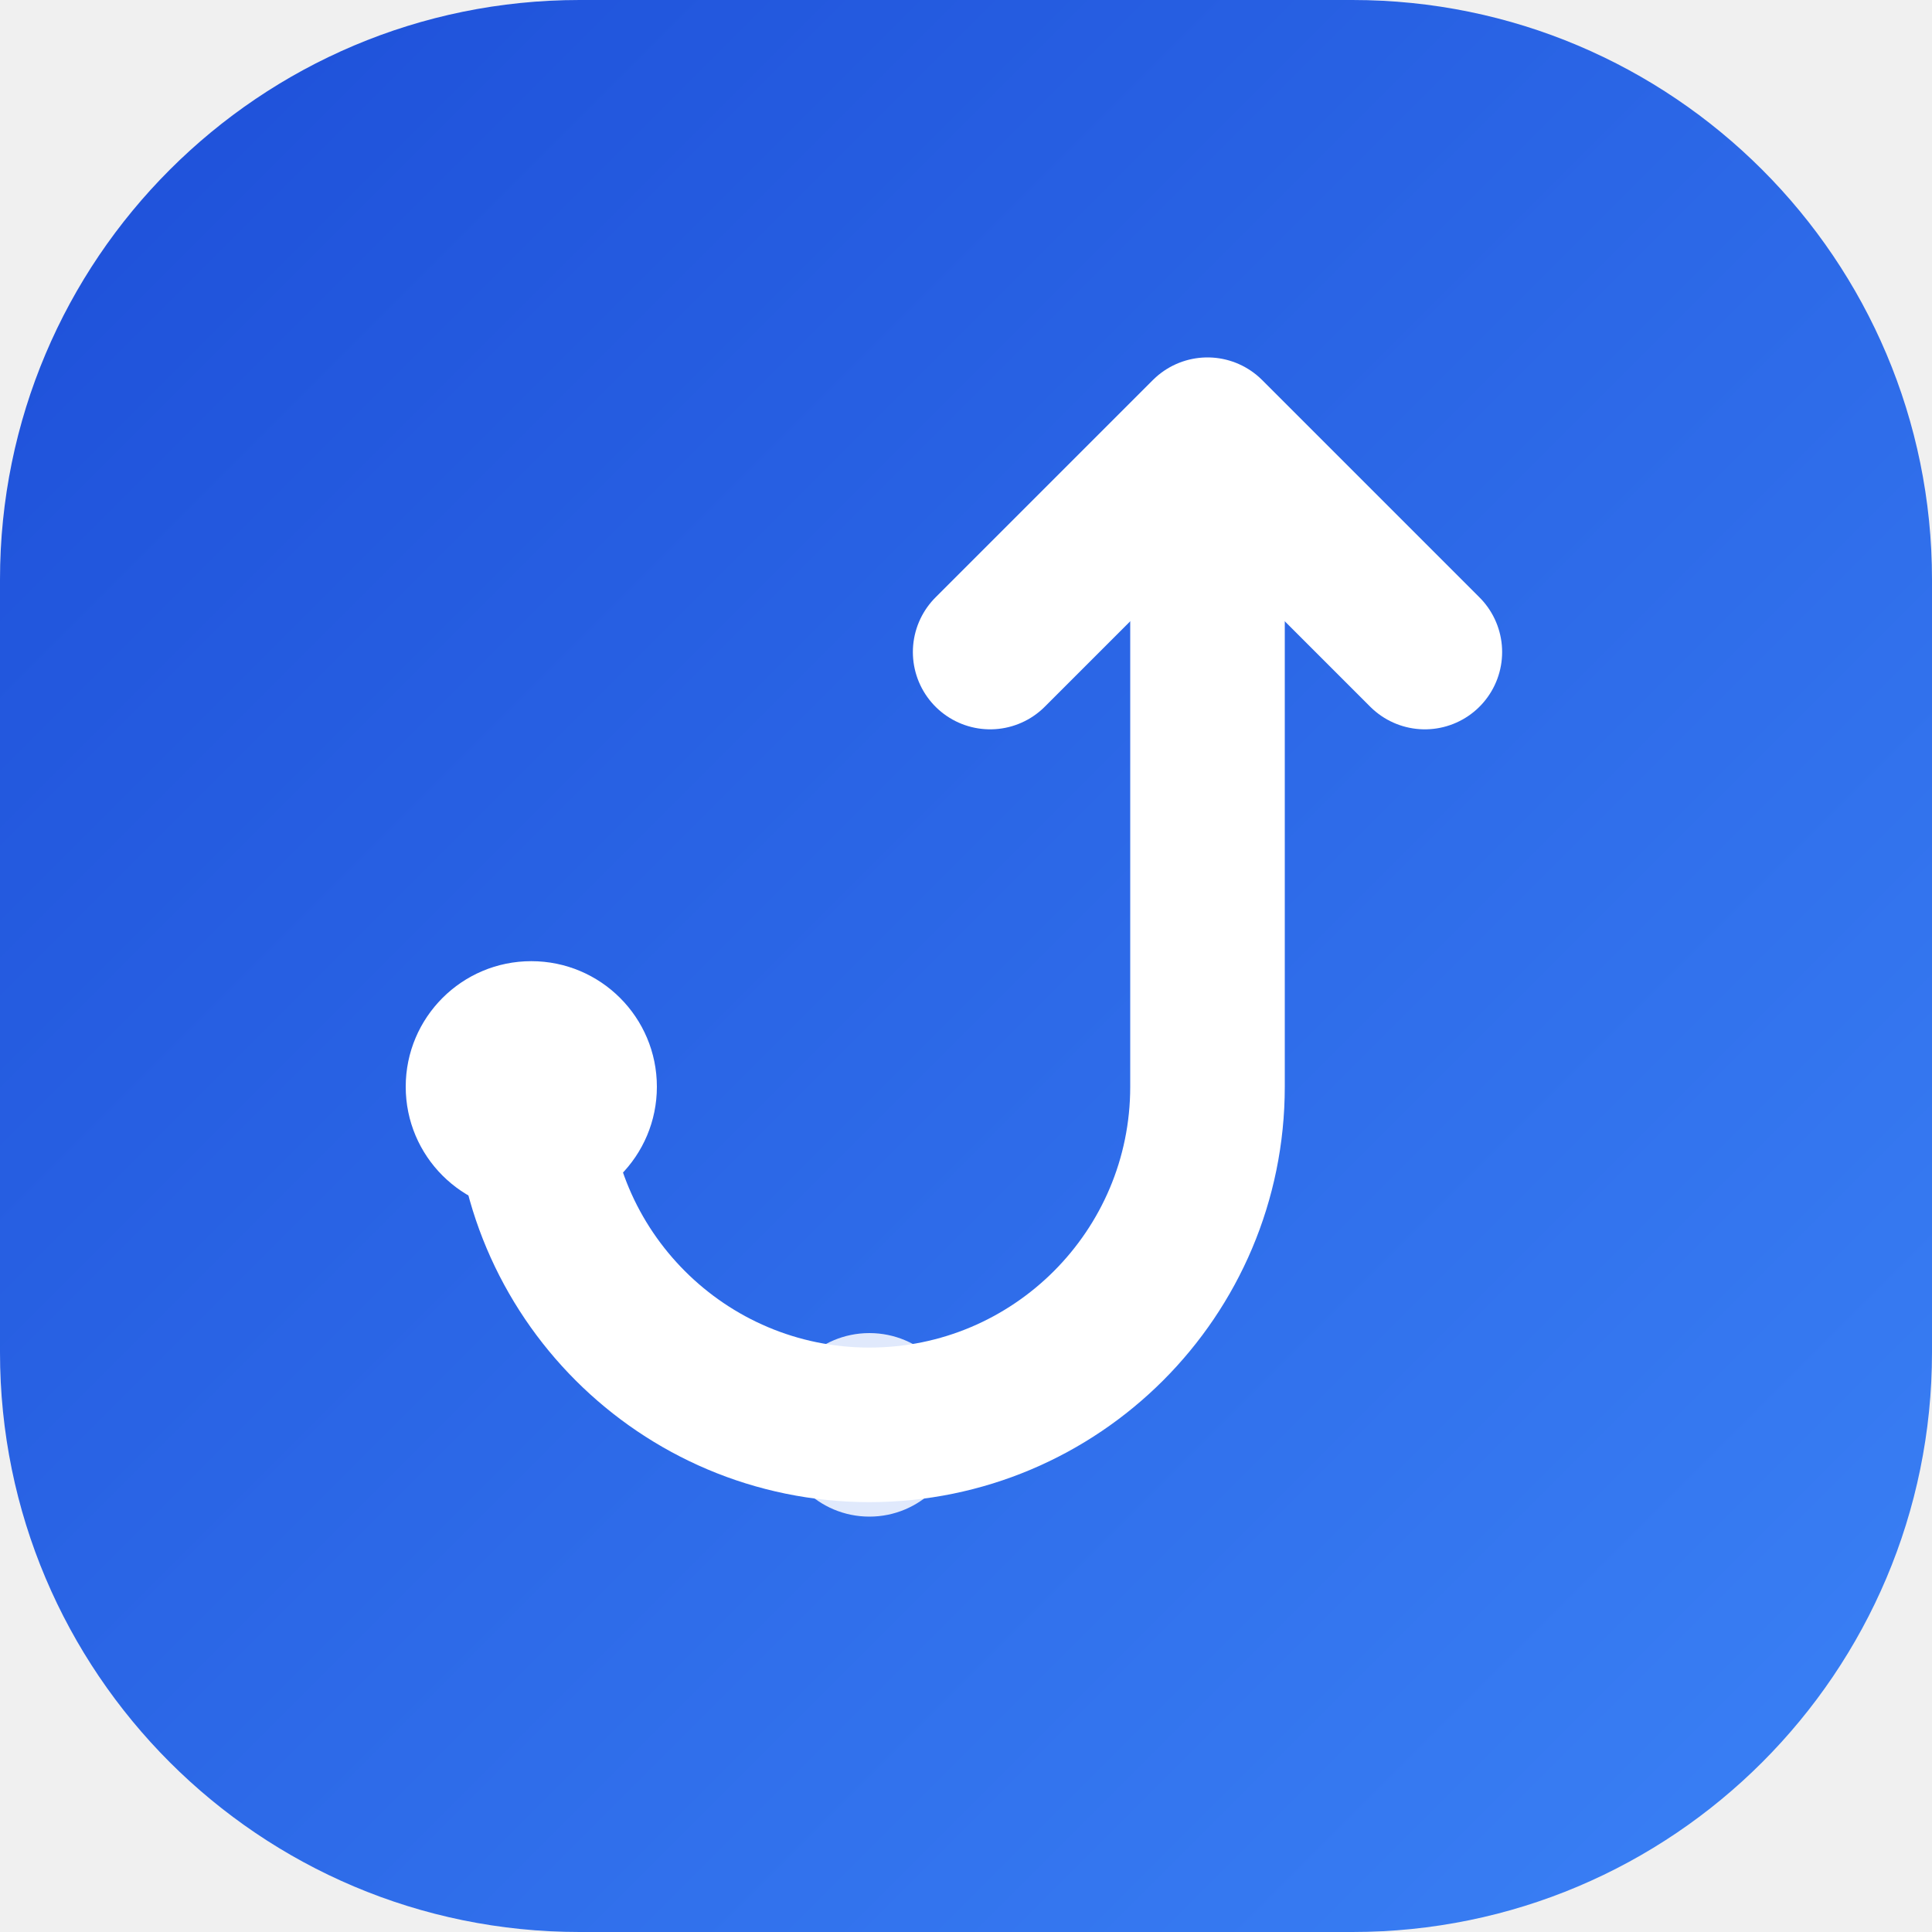
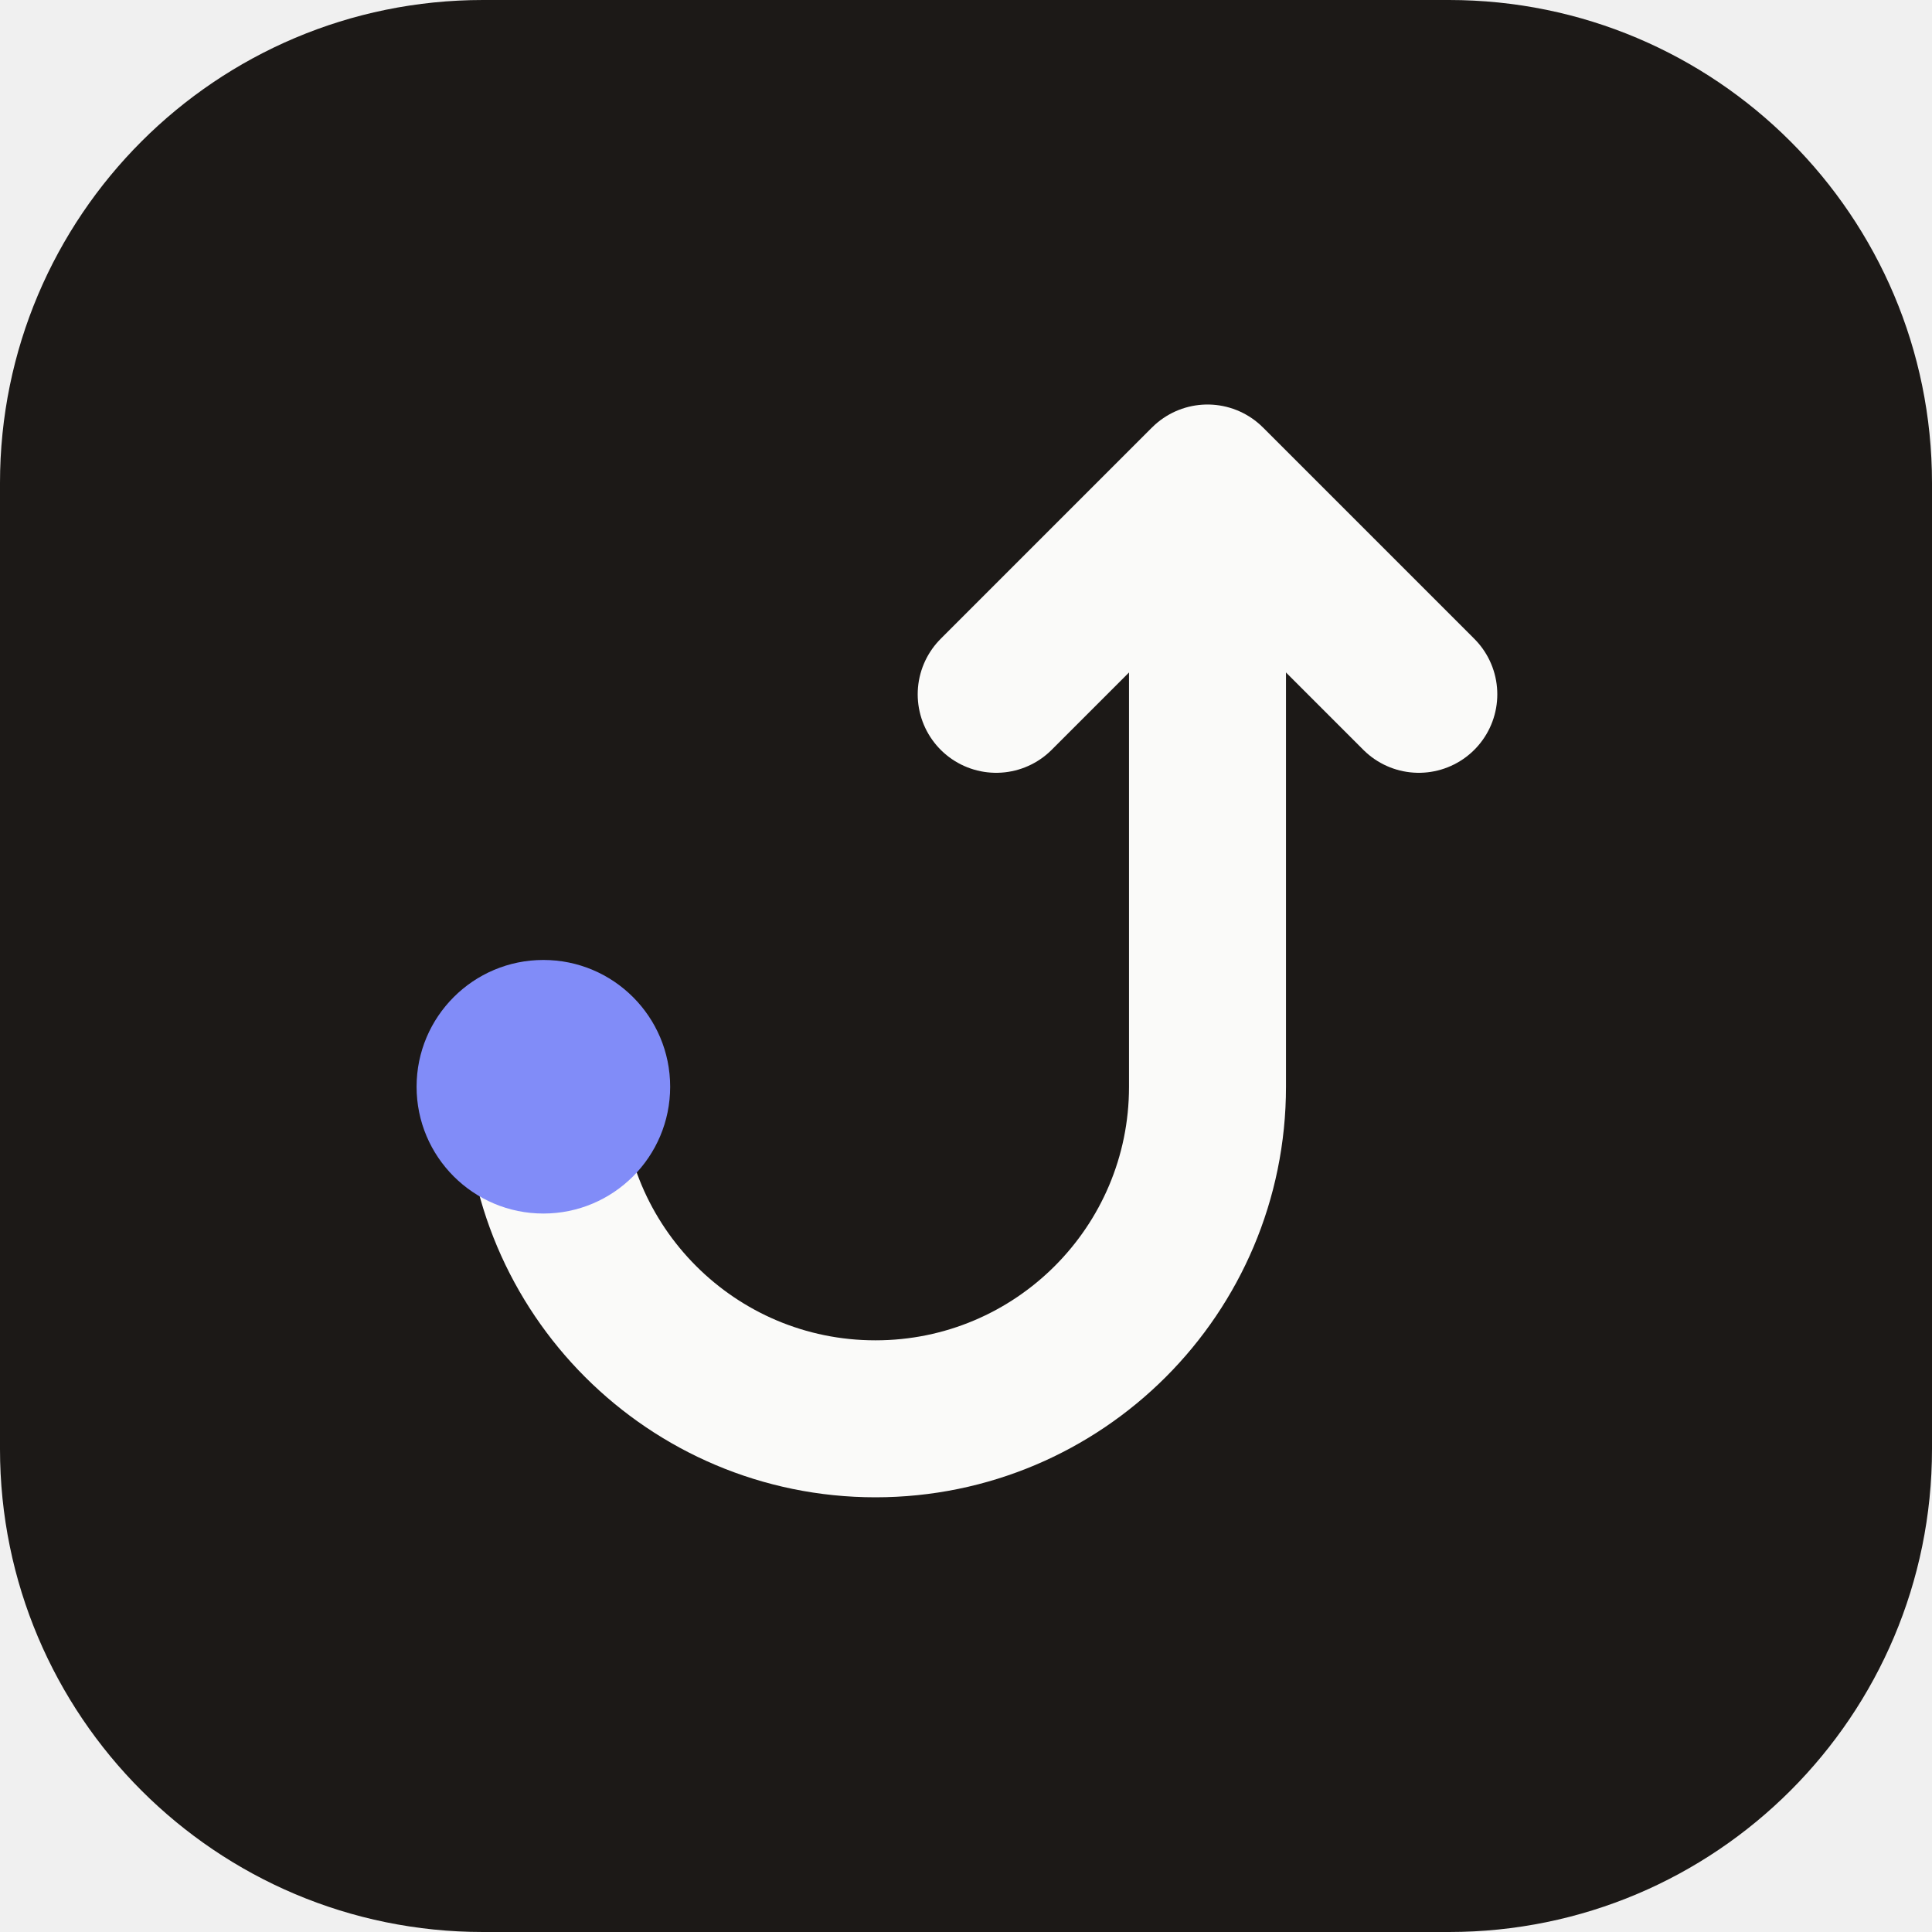
- <svg xmlns="http://www.w3.org/2000/svg" viewBox="0 0 40 40">
-   <defs>
-     <linearGradient id="g" x1="0" y1="0" x2="1" y2="1">
-       <stop offset="0" stop-color="#1d4ed8" />
-       <stop offset="1" stop-color="#3b82f6" />
-     </linearGradient>
-   </defs>
-   <rect width="40" height="40" rx="12" fill="url(#g)" />
-   <path d="M25 10v12.5a7 7 0 0 1-14 0" fill="none" stroke="#fff" stroke-width="3.2" stroke-linecap="round" />
-   <circle cx="11" cy="22.5" r="2.6" fill="#fff" />
-   <circle cx="18" cy="29.5" r="1.9" fill="#fff" opacity=".85" />
-   <path d="M20.5 13.5 25 9l4.5 4.5" fill="none" stroke="#fff" stroke-width="3.2" stroke-linecap="round" stroke-linejoin="round" />
+ <svg xmlns="http://www.w3.org/2000/svg" viewBox="0 0 32 32">
+   <rect width="32" height="32" rx="8" fill="#1c1917" />
+   <path d="M20 8.5v9.5a5.5 5.5 0 0 1-11 0" fill="none" stroke="#fafaf9" stroke-width="2.6" stroke-linecap="round" />
+   <path d="M16.5 11.5 20 8l3.5 3.5" fill="none" stroke="#fafaf9" stroke-width="2.6" stroke-linecap="round" stroke-linejoin="round" />
+   <circle cx="9" cy="18" r="2.1" fill="#818cf8" />
</svg>
